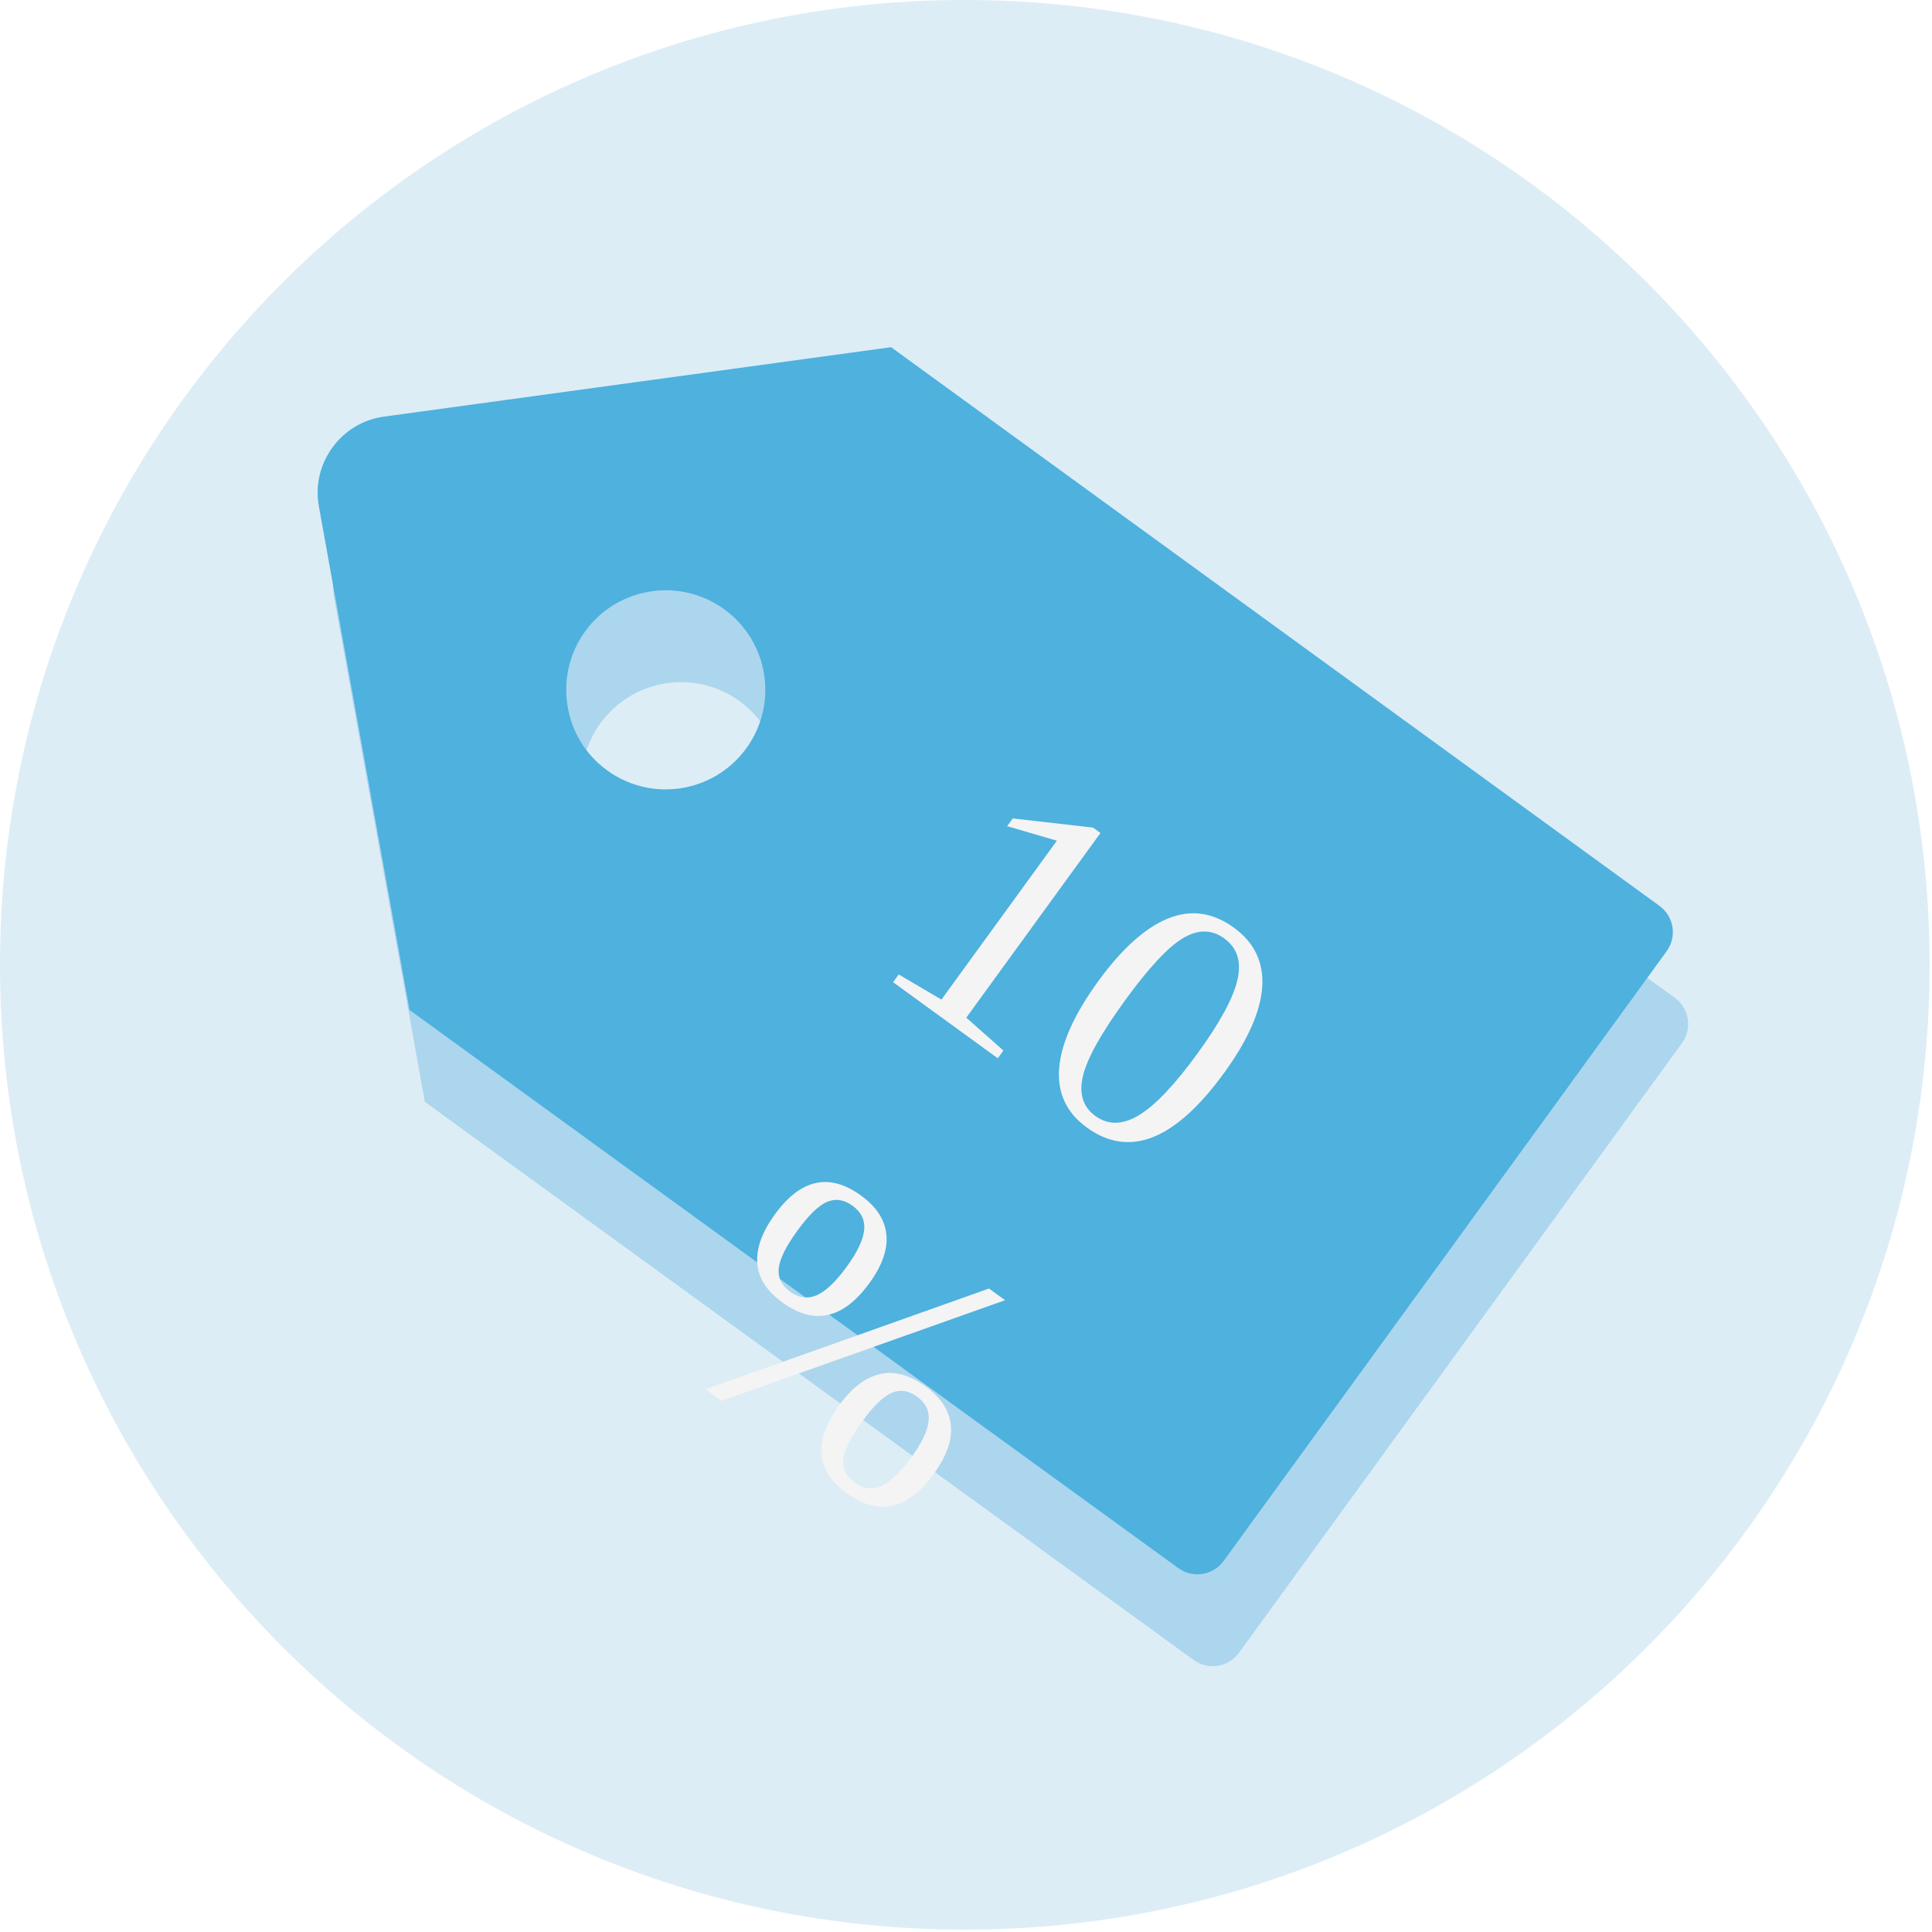
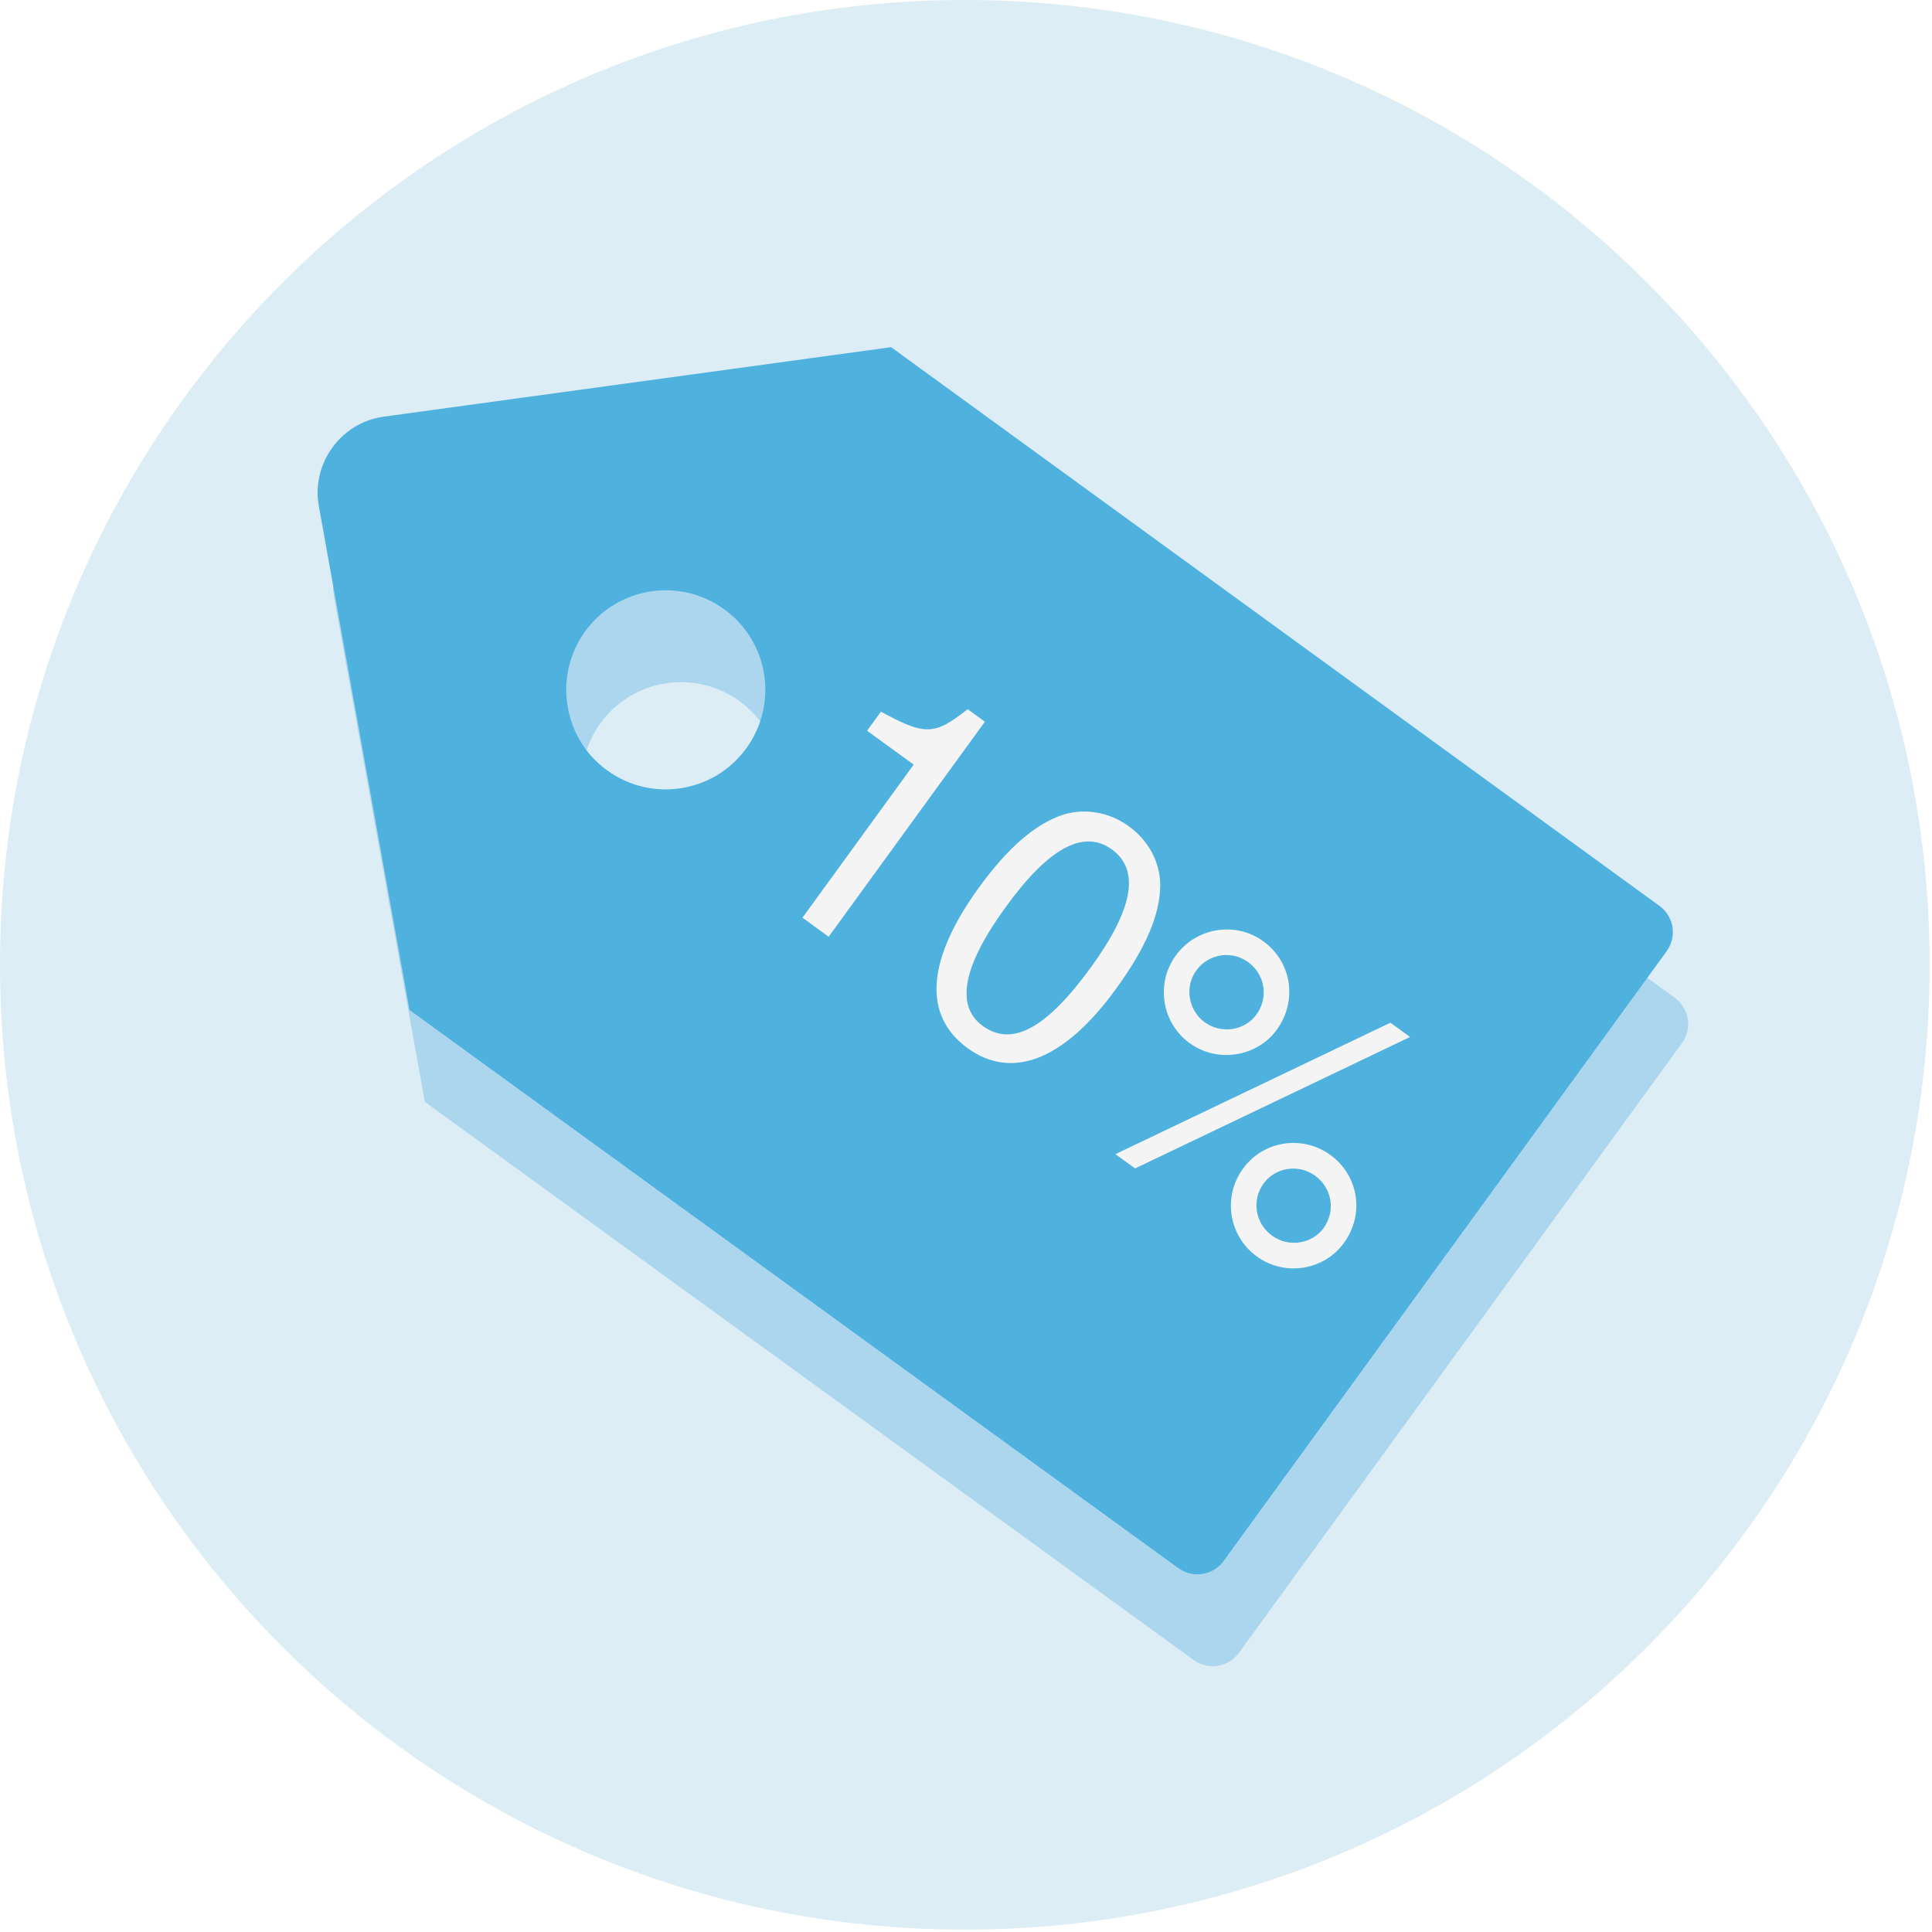
<svg xmlns="http://www.w3.org/2000/svg" width="164px" height="164px" viewBox="0 0 164 164" version="1.1">
  <defs />
  <g id="✅️---LATEST" stroke="none" stroke-width="1" fill="none" fill-rule="evenodd">
    <g id="Withtokenbar" transform="translate(-427, -1344)">
      <g id="Presalesection" transform="translate(131, 1224)">
        <g id="Icons" transform="translate(0, 120)">
          <g id="Discount" transform="translate(296, 0)">
            <circle id="Oval-6" fill="#DDEDF6" cx="81.9" cy="81.9" r="81.9" />
            <path d="M136.353,35.102 L92.91,36.014 L35.915,93.052 C34.828,94.138 34.828,95.877 35.915,96.963 L81.137,142.185 C82.223,143.272 83.962,143.272 85.048,142.185 L142.086,85.19 L142.998,41.749 C143.043,39.908 142.297,38.221 141.087,37.013 C139.879,35.804 138.192,35.057 136.353,35.102 Z M116.328,53.3 C118.494,53.3 120.668,54.113 122.321,55.762 C125.626,59.061 125.626,64.427 122.321,67.726 C119.015,71.025 113.683,71.025 110.379,67.726 C107.074,64.427 107.074,59.061 110.379,55.762 C112.03,54.113 114.16,53.3 116.328,53.3 Z" id="Page-1" fill="#0086CB" opacity="0.222" transform="translate(89.05, 89.05) rotate(-99) translate(-89.05, -89.05) " />
            <path d="M135.053,27.302 L91.61,28.214 L34.615,85.252 C33.528,86.338 33.528,88.077 34.615,89.163 L79.837,134.385 C80.923,135.472 82.662,135.472 83.748,134.385 L140.786,77.39 L141.698,33.949 C141.743,32.108 140.997,30.421 139.787,29.213 C138.579,28.004 136.892,27.257 135.053,27.302 Z M115.028,45.5 C117.194,45.5 119.368,46.313 121.021,47.962 C124.326,51.261 124.326,56.627 121.021,59.926 C117.715,63.225 112.383,63.225 109.079,59.926 C105.774,56.627 105.774,51.261 109.079,47.962 C110.73,46.313 112.86,45.5 115.028,45.5 Z" id="Page-1" fill="#4EB1DE" transform="translate(87.75, 81.25) rotate(-99) translate(-87.75, -81.25) " />
-             <text id="10%" transform="translate(93.6, 82.7) rotate(36) translate(-93.6, -82.7) " font-family=".SFNSDisplay, .SF NS Display" font-size="31.2" font-weight="normal" fill="#F4F4F4">
-               <tspan x="76.857" y="93.7">10</tspan>
-               <tspan x="82.007" y="130.7">%</tspan>
+             <text id="10%" transform="translate(93.6, 82.2) rotate(36) translate(-93.6, -82.2) " font-family="Helvetica" font-size="31.2" font-weight="normal" fill="#F4F4F4">
+               <tspan x="62.377" y="93.7">10%</tspan>
            </text>
          </g>
        </g>
      </g>
    </g>
  </g>
</svg>
